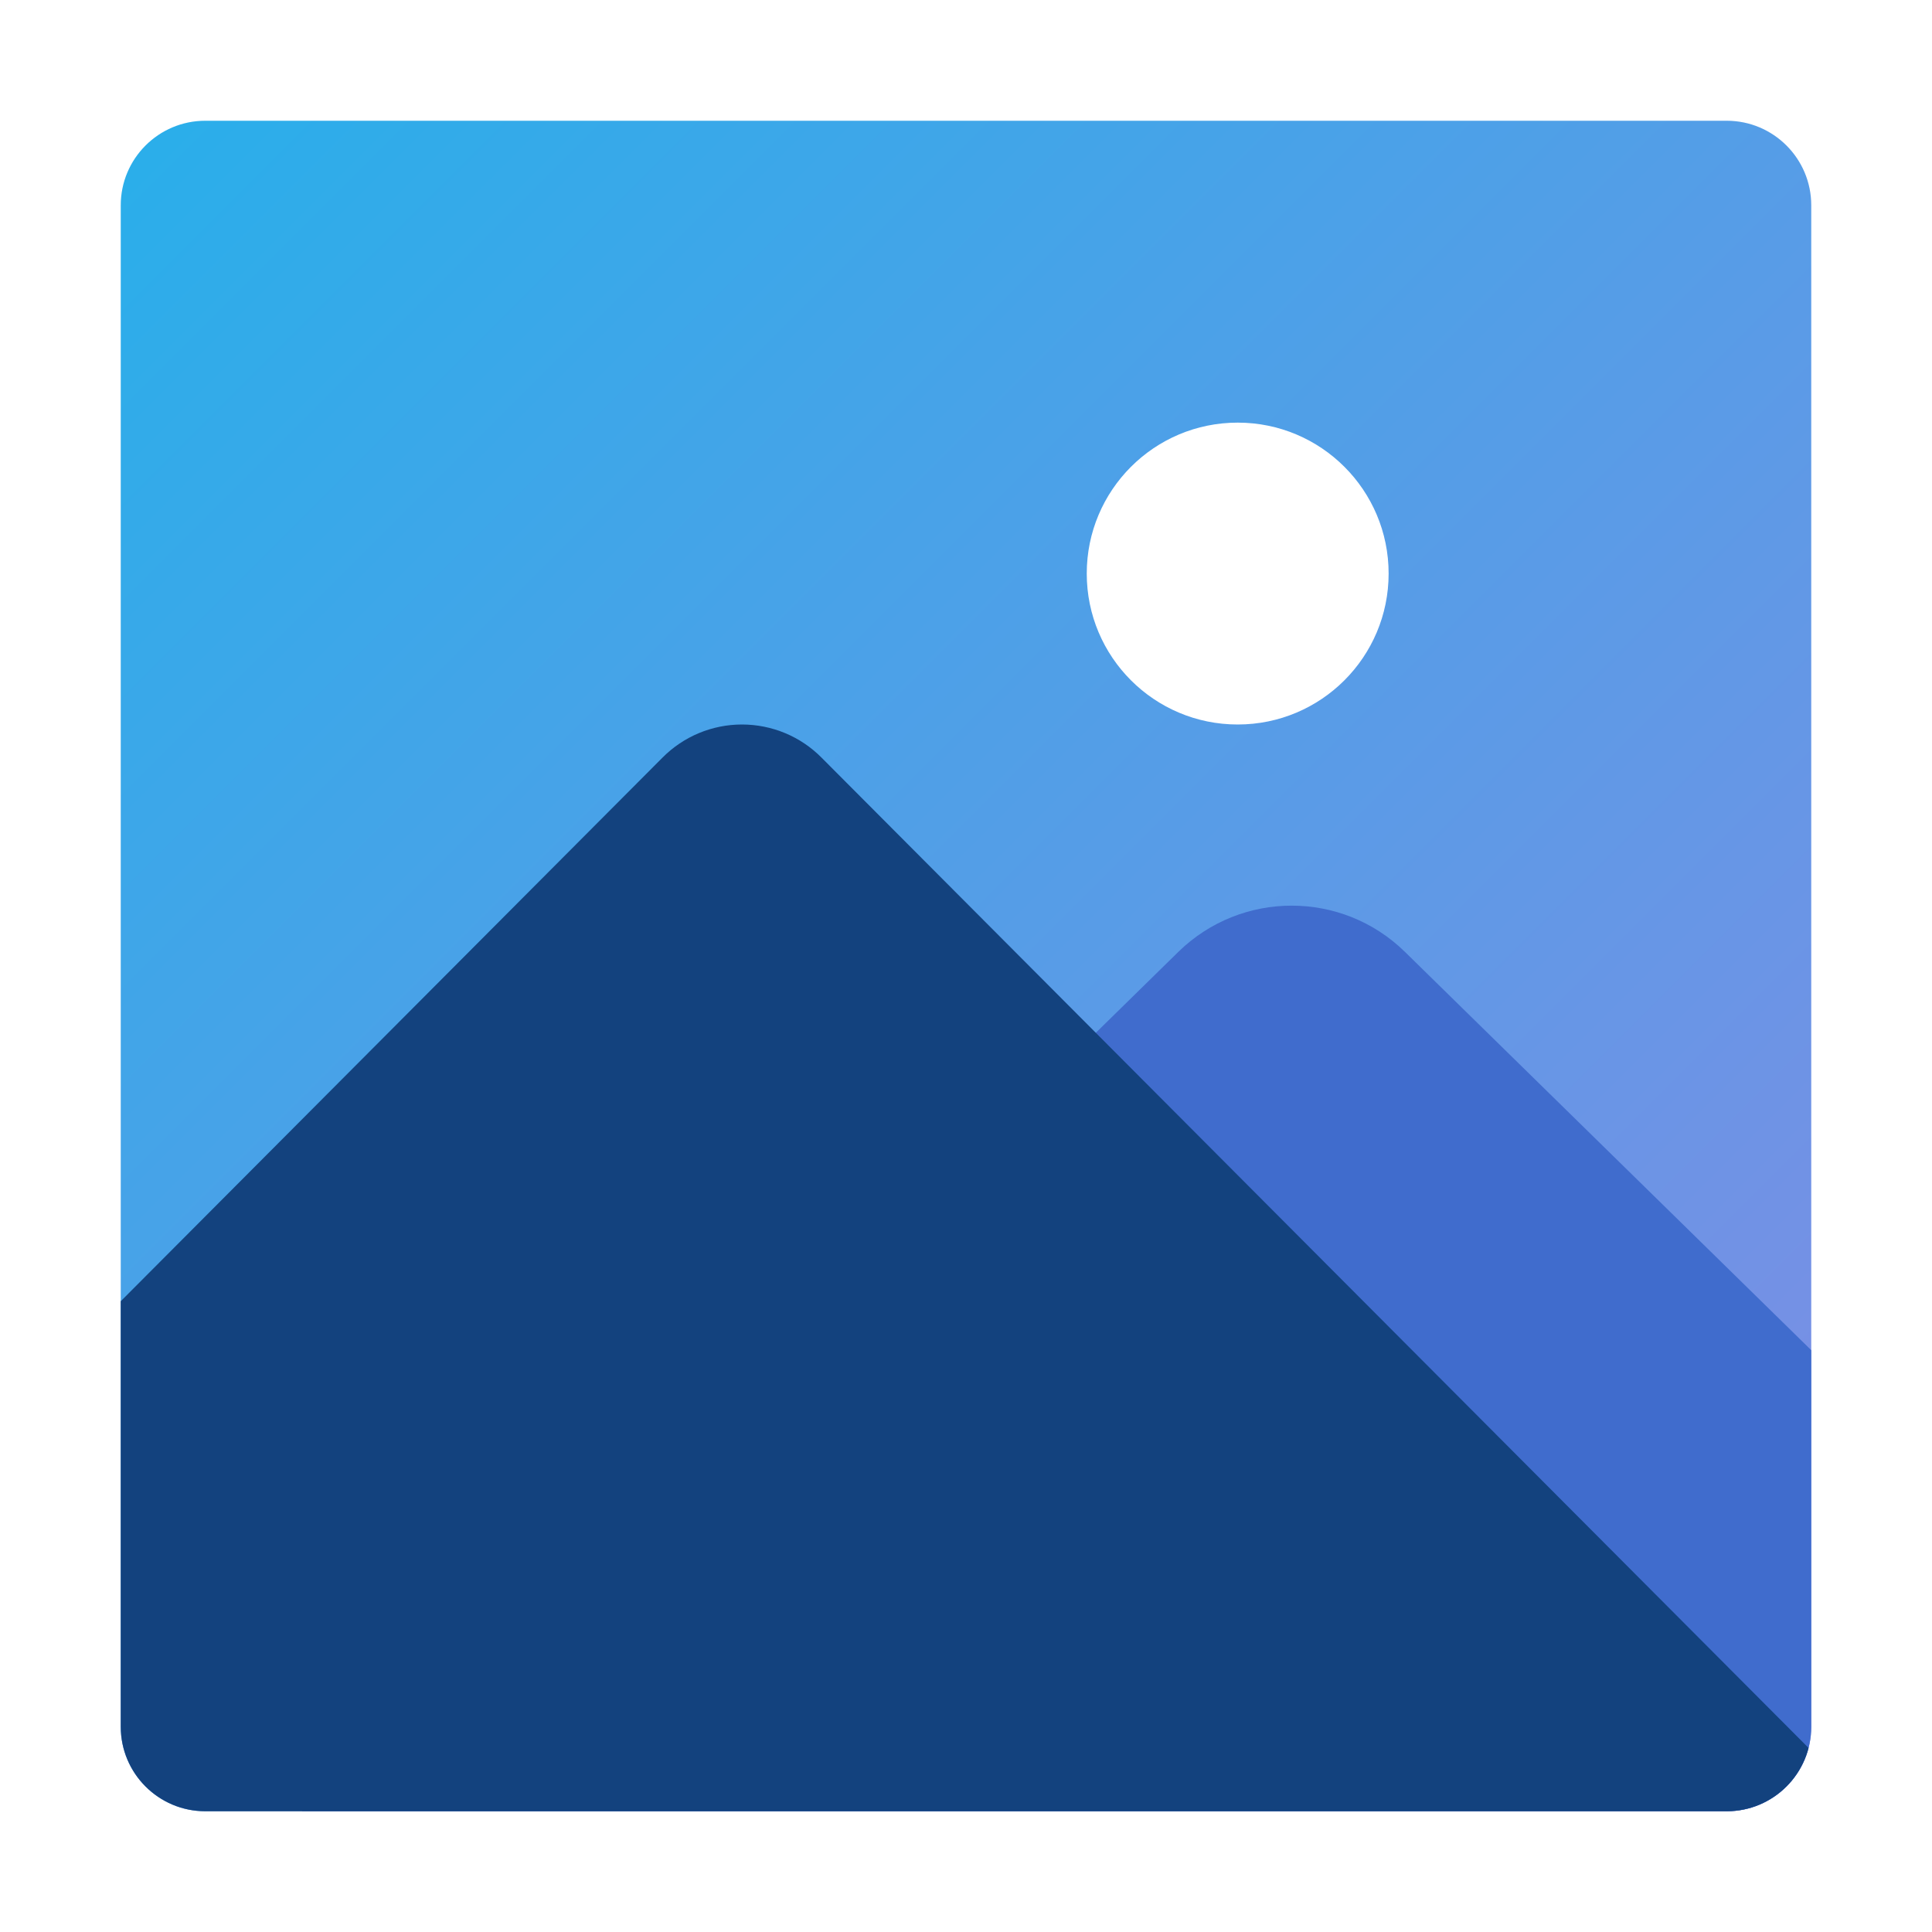
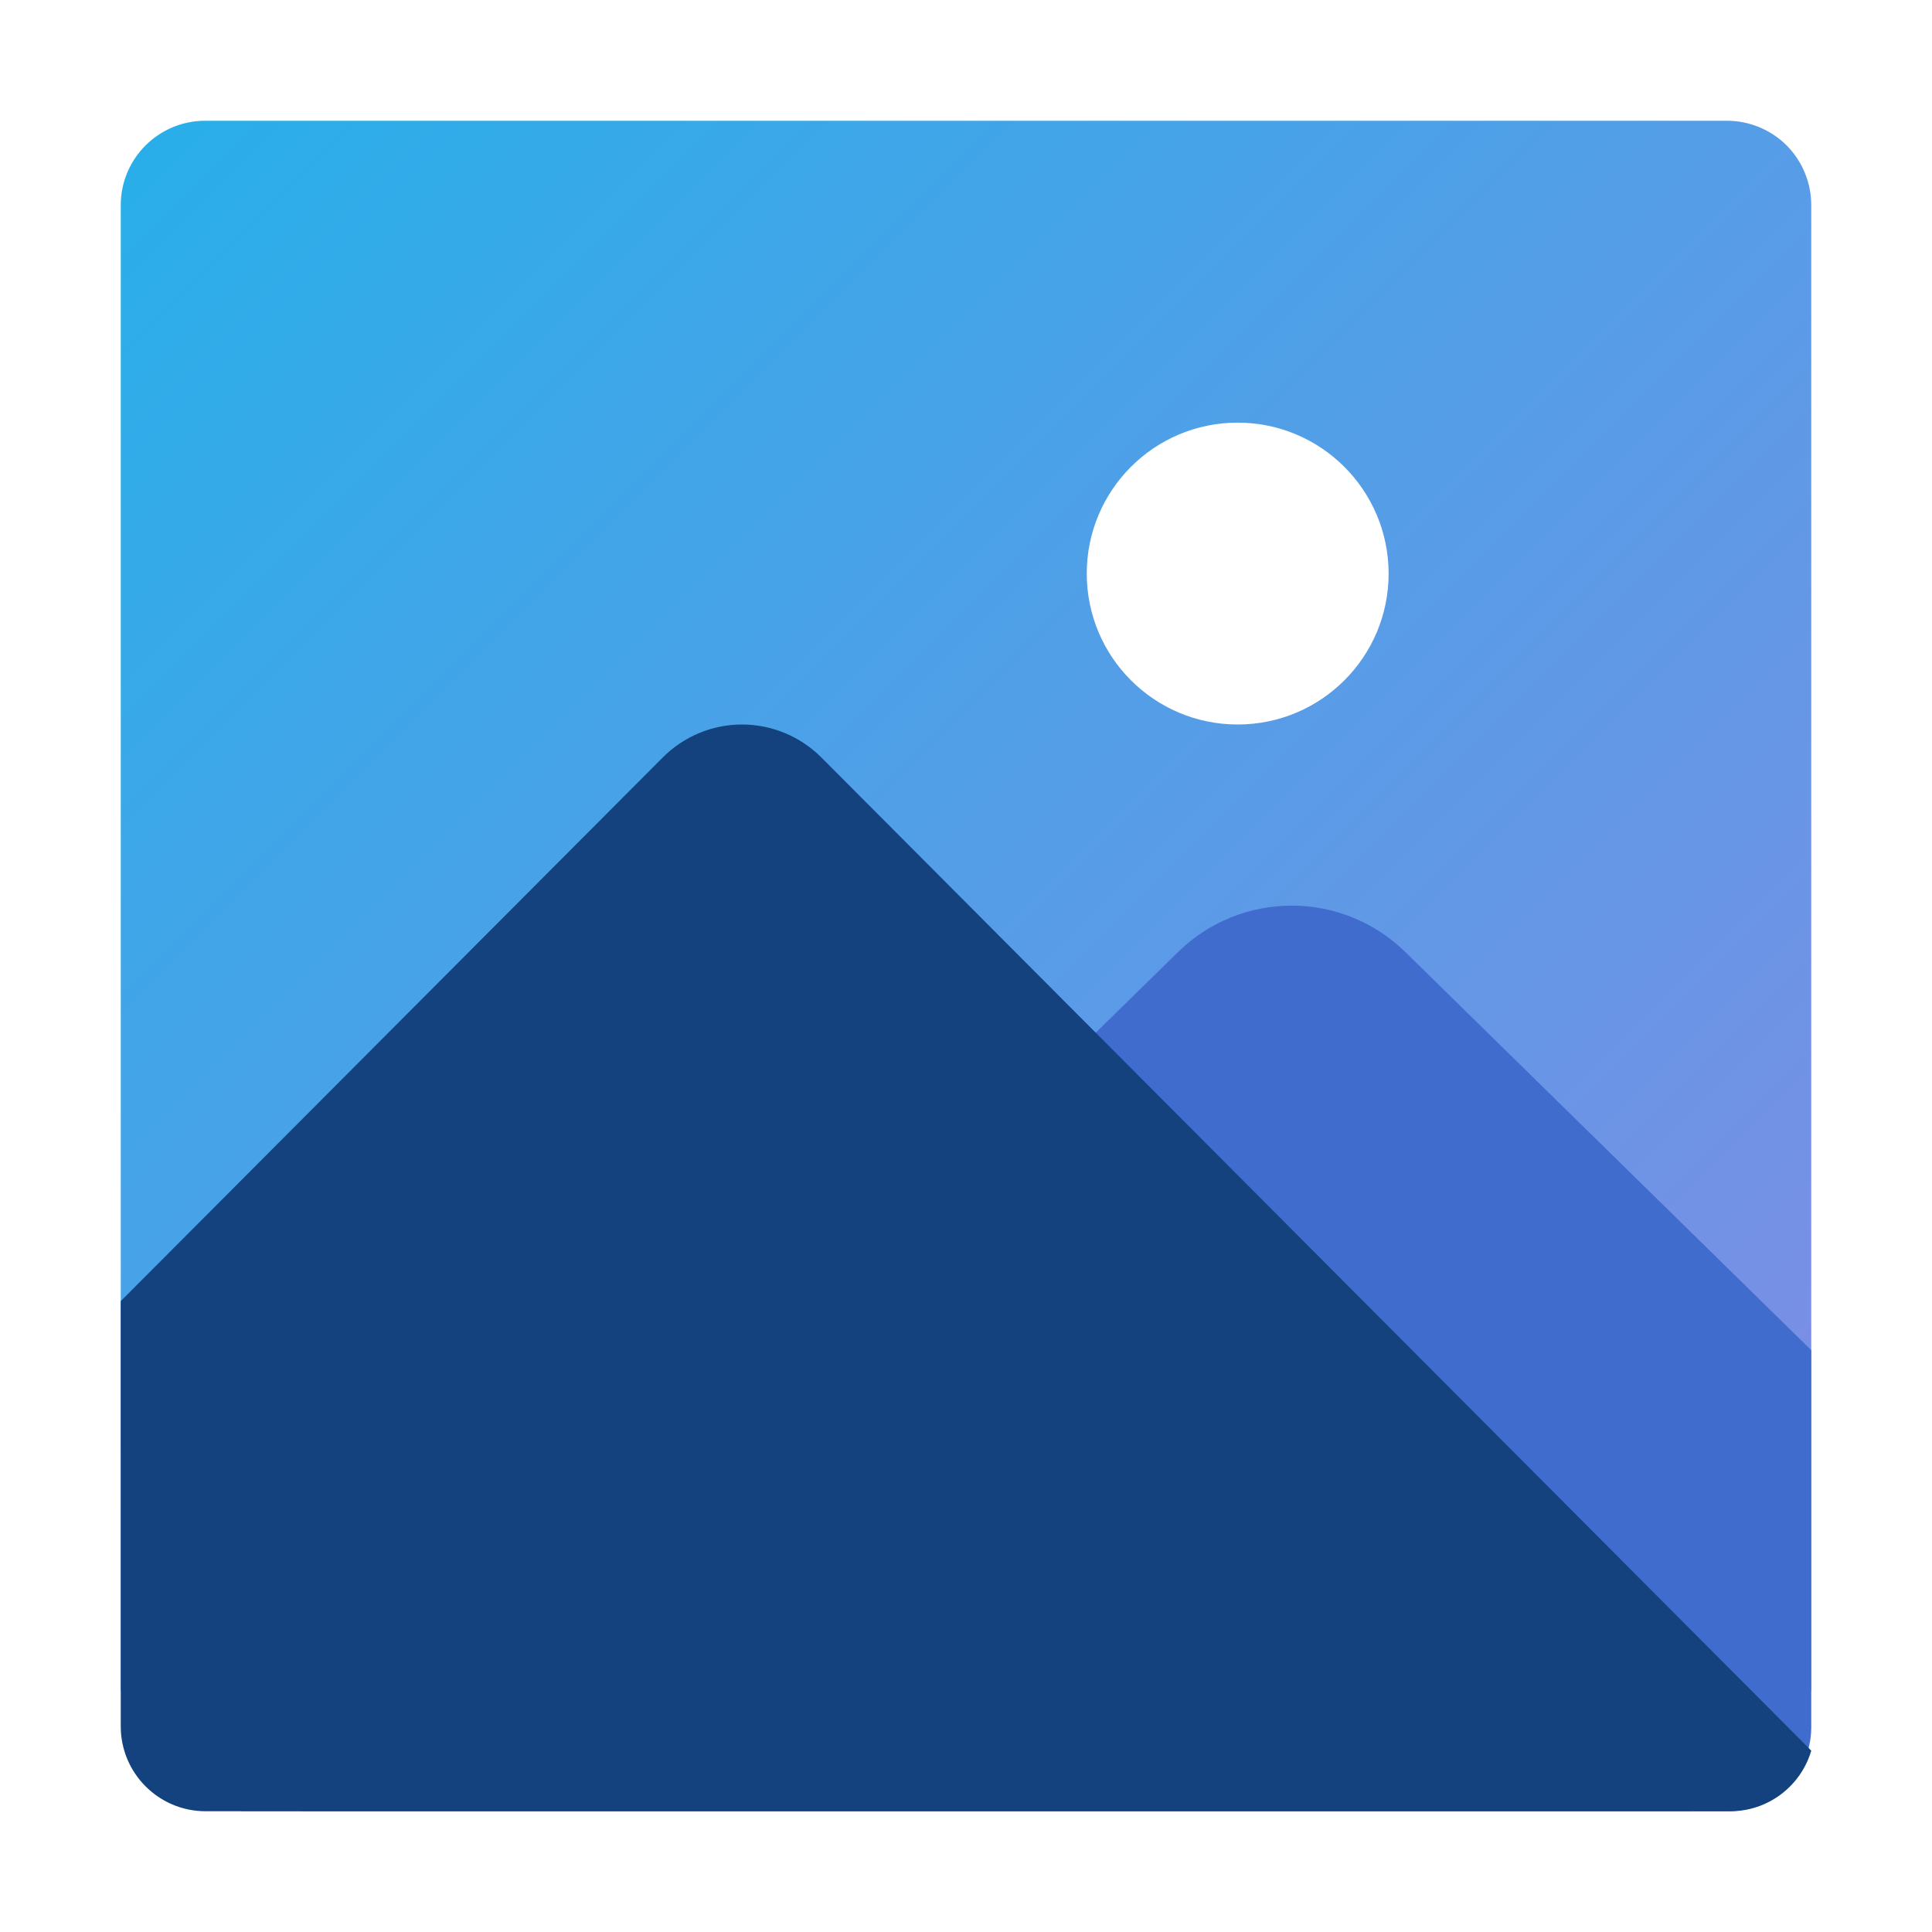
<svg xmlns="http://www.w3.org/2000/svg" width="64" height="64" viewBox="0 0 64 64" version="1.1">
  <defs>
-     <clipPath id="clip1">
-       <path d="M 4 4 L 60 4 L 60 60 L 4 60 Z M 4 4 " />
-     </clipPath>
-     <clipPath id="clip2">
-       <path d="M 6.801 4 L 57.199 4 C 58.746 4 60 5.254 60 6.801 L 60 57.199 C 60 58.746 58.746 60 57.199 60 L 6.801 60 C 5.254 60 4 58.746 4 57.199 L 4 6.801 C 4 5.254 5.254 4 6.801 4 Z M 6.801 4 " />
-     </clipPath>
-     <linearGradient id="linear0" gradientUnits="userSpaceOnUse" x1="1.578" y1="1.578" x2="30.421" y2="30.422" gradientTransform="matrix(2,0,0,2,0,0)">
+     <linearGradient id="linear0" gradientUnits="userSpaceOnUse" x1="2.306" y1="1.715" x2="29.695" y2="29.105" gradientTransform="matrix(2,0,0,2,0,0)">
      <stop offset="0" style="stop-color:rgb(15.686%,68.627%,91.765%);stop-opacity:1;" />
      <stop offset="1" style="stop-color:rgb(51.373%,54.51%,89.412%);stop-opacity:1;" />
    </linearGradient>
-     <clipPath id="clip3">
-       <path d="M 10 30 L 60 30 L 60 60 L 10 60 Z M 10 30 " />
-     </clipPath>
-     <clipPath id="clip4">
-       <path d="M 6.801 4 L 57.199 4 C 58.746 4 60 5.254 60 6.801 L 60 57.199 C 60 58.746 58.746 60 57.199 60 L 6.801 60 C 5.254 60 4 58.746 4 57.199 L 4 6.801 C 4 5.254 5.254 4 6.801 4 Z M 6.801 4 " />
-     </clipPath>
-     <clipPath id="clip5">
-       <path d="M 36 14 L 46 14 L 46 24 L 36 24 Z M 36 14 " />
-     </clipPath>
-     <clipPath id="clip6">
-       <path d="M 6.801 4 L 57.199 4 C 58.746 4 60 5.254 60 6.801 L 60 57.199 C 60 58.746 58.746 60 57.199 60 L 6.801 60 C 5.254 60 4 58.746 4 57.199 L 4 6.801 C 4 5.254 5.254 4 6.801 4 Z M 6.801 4 " />
-     </clipPath>
-     <clipPath id="clip7">
-       <path d="M 4 24 L 60 24 L 60 60 L 4 60 Z M 4 24 " />
-     </clipPath>
-     <clipPath id="clip8">
-       <path d="M 6.801 4 L 57.199 4 C 58.746 4 60 5.254 60 6.801 L 60 57.199 C 60 58.746 58.746 60 57.199 60 L 6.801 60 C 5.254 60 4 58.746 4 57.199 L 4 6.801 C 4 5.254 5.254 4 6.801 4 Z M 6.801 4 " />
-     </clipPath>
  </defs>
  <g id="surface1">
-     <g clip-path="url(#clip1)" clip-rule="nonzero">
-       <g clip-path="url(#clip2)" clip-rule="nonzero">
-         <path style=" stroke:none;fill-rule:nonzero;fill:url(#linear0);" d="M 4 4 L 60 4 L 60 60 L 4 60 Z M 4 4 " />
-       </g>
-     </g>
-     <g clip-path="url(#clip3)" clip-rule="nonzero">
-       <g clip-path="url(#clip4)" clip-rule="nonzero">
-         <path style=" stroke:none;fill-rule:nonzero;fill:rgb(25.098%,42.353%,80.392%);fill-opacity:1;" d="M 46.535 31.527 C 44.453 29.492 41.125 29.492 39.039 31.527 L 10 60 L 60 60 L 60 44.727 Z M 46.535 31.527 " />
-       </g>
-     </g>
-     <g clip-path="url(#clip5)" clip-rule="nonzero">
-       <g clip-path="url(#clip6)" clip-rule="nonzero">
-         <path style=" stroke:none;fill-rule:nonzero;fill:rgb(100%,100%,100%);fill-opacity:1;" d="M 46 19 C 46 21.762 43.762 24 41 24 C 38.238 24 36 21.762 36 19 C 36 16.238 38.238 14 41 14 C 43.762 14 46 16.238 46 19 Z M 46 19 " />
-       </g>
-     </g>
-     <g clip-path="url(#clip7)" clip-rule="nonzero">
-       <g clip-path="url(#clip8)" clip-rule="nonzero">
-         <path style=" stroke:none;fill-rule:nonzero;fill:rgb(7.451%,25.882%,49.412%);fill-opacity:1;" d="M 60 57.992 L 27.215 25.098 C 26.52 24.395 25.57 24 24.578 24 C 23.59 24 22.641 24.395 21.945 25.098 L 4 43.105 L 4 60 L 60 60 L 60 58 L 59.996 58 Z M 60 57.992 " />
-       </g>
-     </g>
+     <path style=" stroke:none;fill-rule:nonzero;fill:url(#linear0);" d="M 57.203 4 L 6.805 4 C 5.258 3.996 4 5.25 4 6.797 L 4 56 L 8 56 L 8 60 L 56 60 L 56 56 L 60 56 L 60 6.797 C 60 6.055 59.707 5.344 59.184 4.816 C 58.656 4.293 57.945 4 57.203 4 Z M 57.203 4 " />
+     <path style=" stroke:none;fill-rule:nonzero;fill:rgb(25.098%,42.353%,80.392%);fill-opacity:1;" d="M 42.789 30 C 41.387 30 40.043 30.547 39.039 31.523 L 10 60 L 57.188 60 C 58.727 60.016 59.984 58.781 60 57.242 L 60 44.727 L 46.539 31.523 C 45.535 30.547 44.191 30 42.789 30 Z M 42.789 30 " />
+     <path style=" stroke:none;fill-rule:nonzero;fill:rgb(7.451%,25.882%,49.412%);fill-opacity:1;" d="M 24.578 24 C 23.59 24 22.641 24.398 21.945 25.102 L 4 43.102 L 4 57.188 C 4 58.738 5.254 59.996 6.805 60 L 57.32 60 C 58.559 60 59.652 59.18 60 57.992 L 27.219 25.102 C 26.52 24.398 25.57 24 24.578 24 Z M 24.578 24 " />
+     <path style=" stroke:none;fill-rule:nonzero;fill:rgb(100%,100%,100%);fill-opacity:1;" d="M 46 19 C 46 21.762 43.762 24 41 24 C 38.238 24 36 21.762 36 19 C 36 16.238 38.238 14 41 14 C 43.762 14.004 45.996 16.238 46 19 Z M 46 19 " />
  </g>
</svg>
